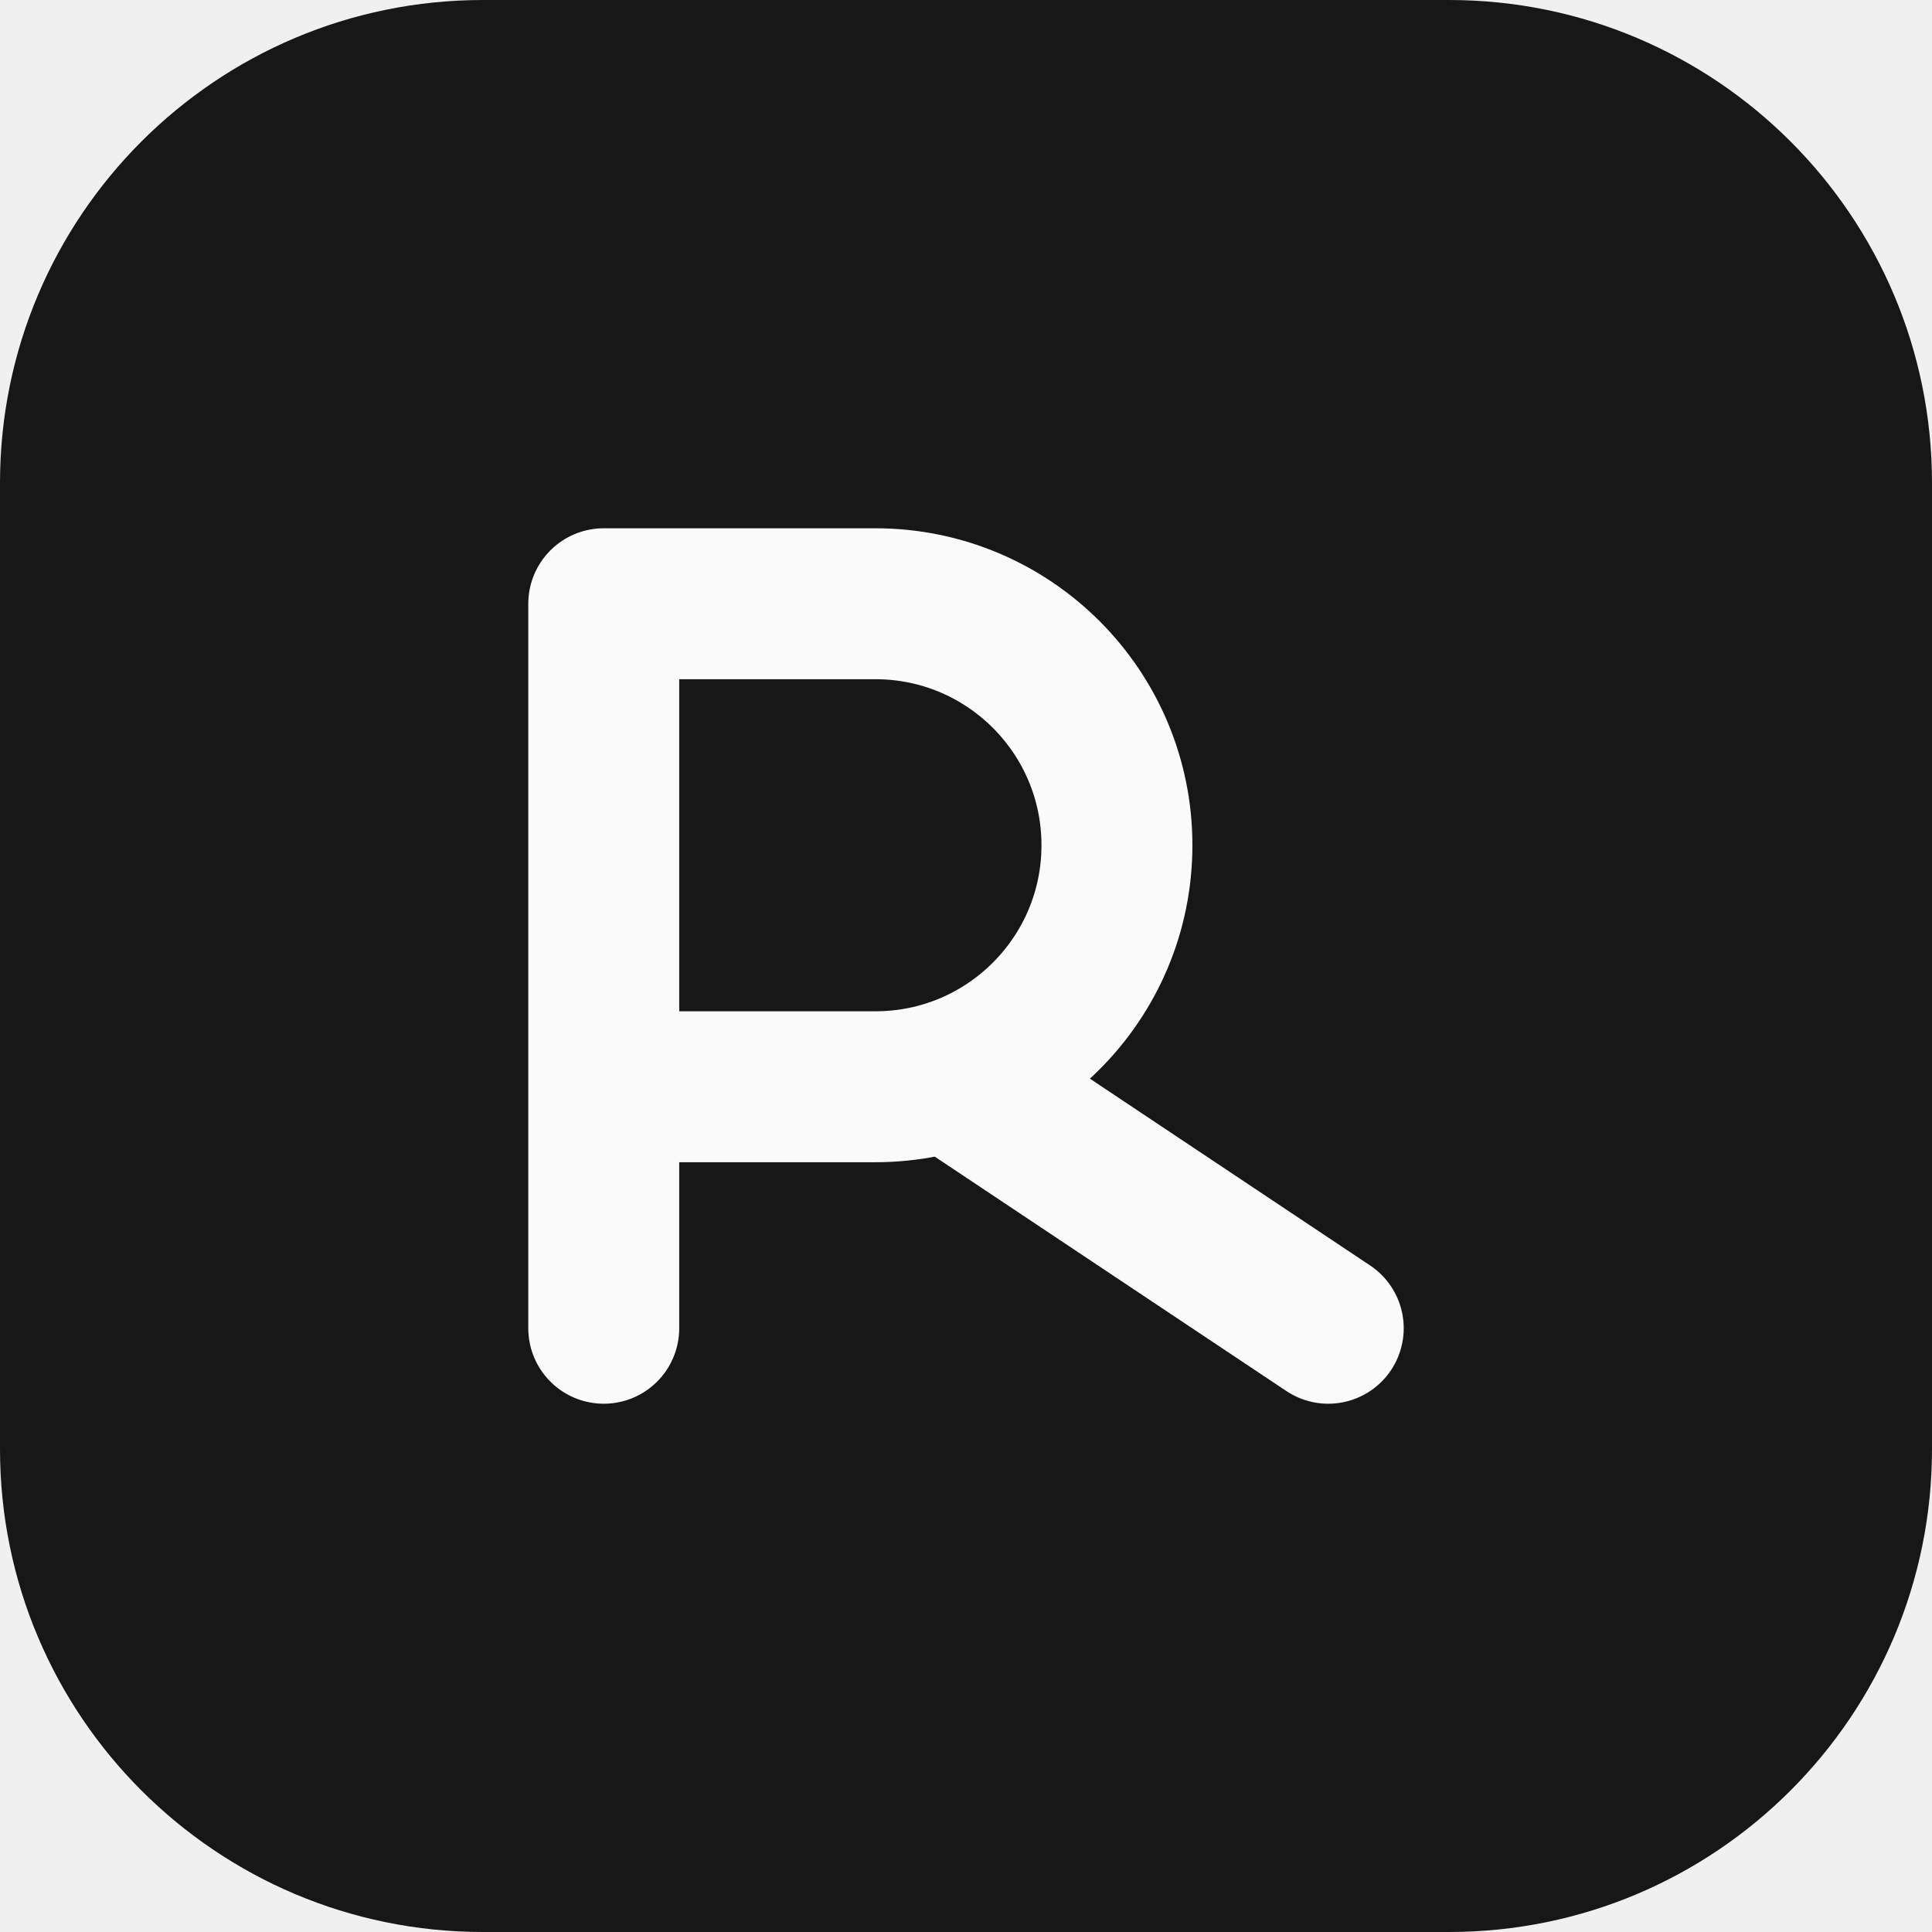
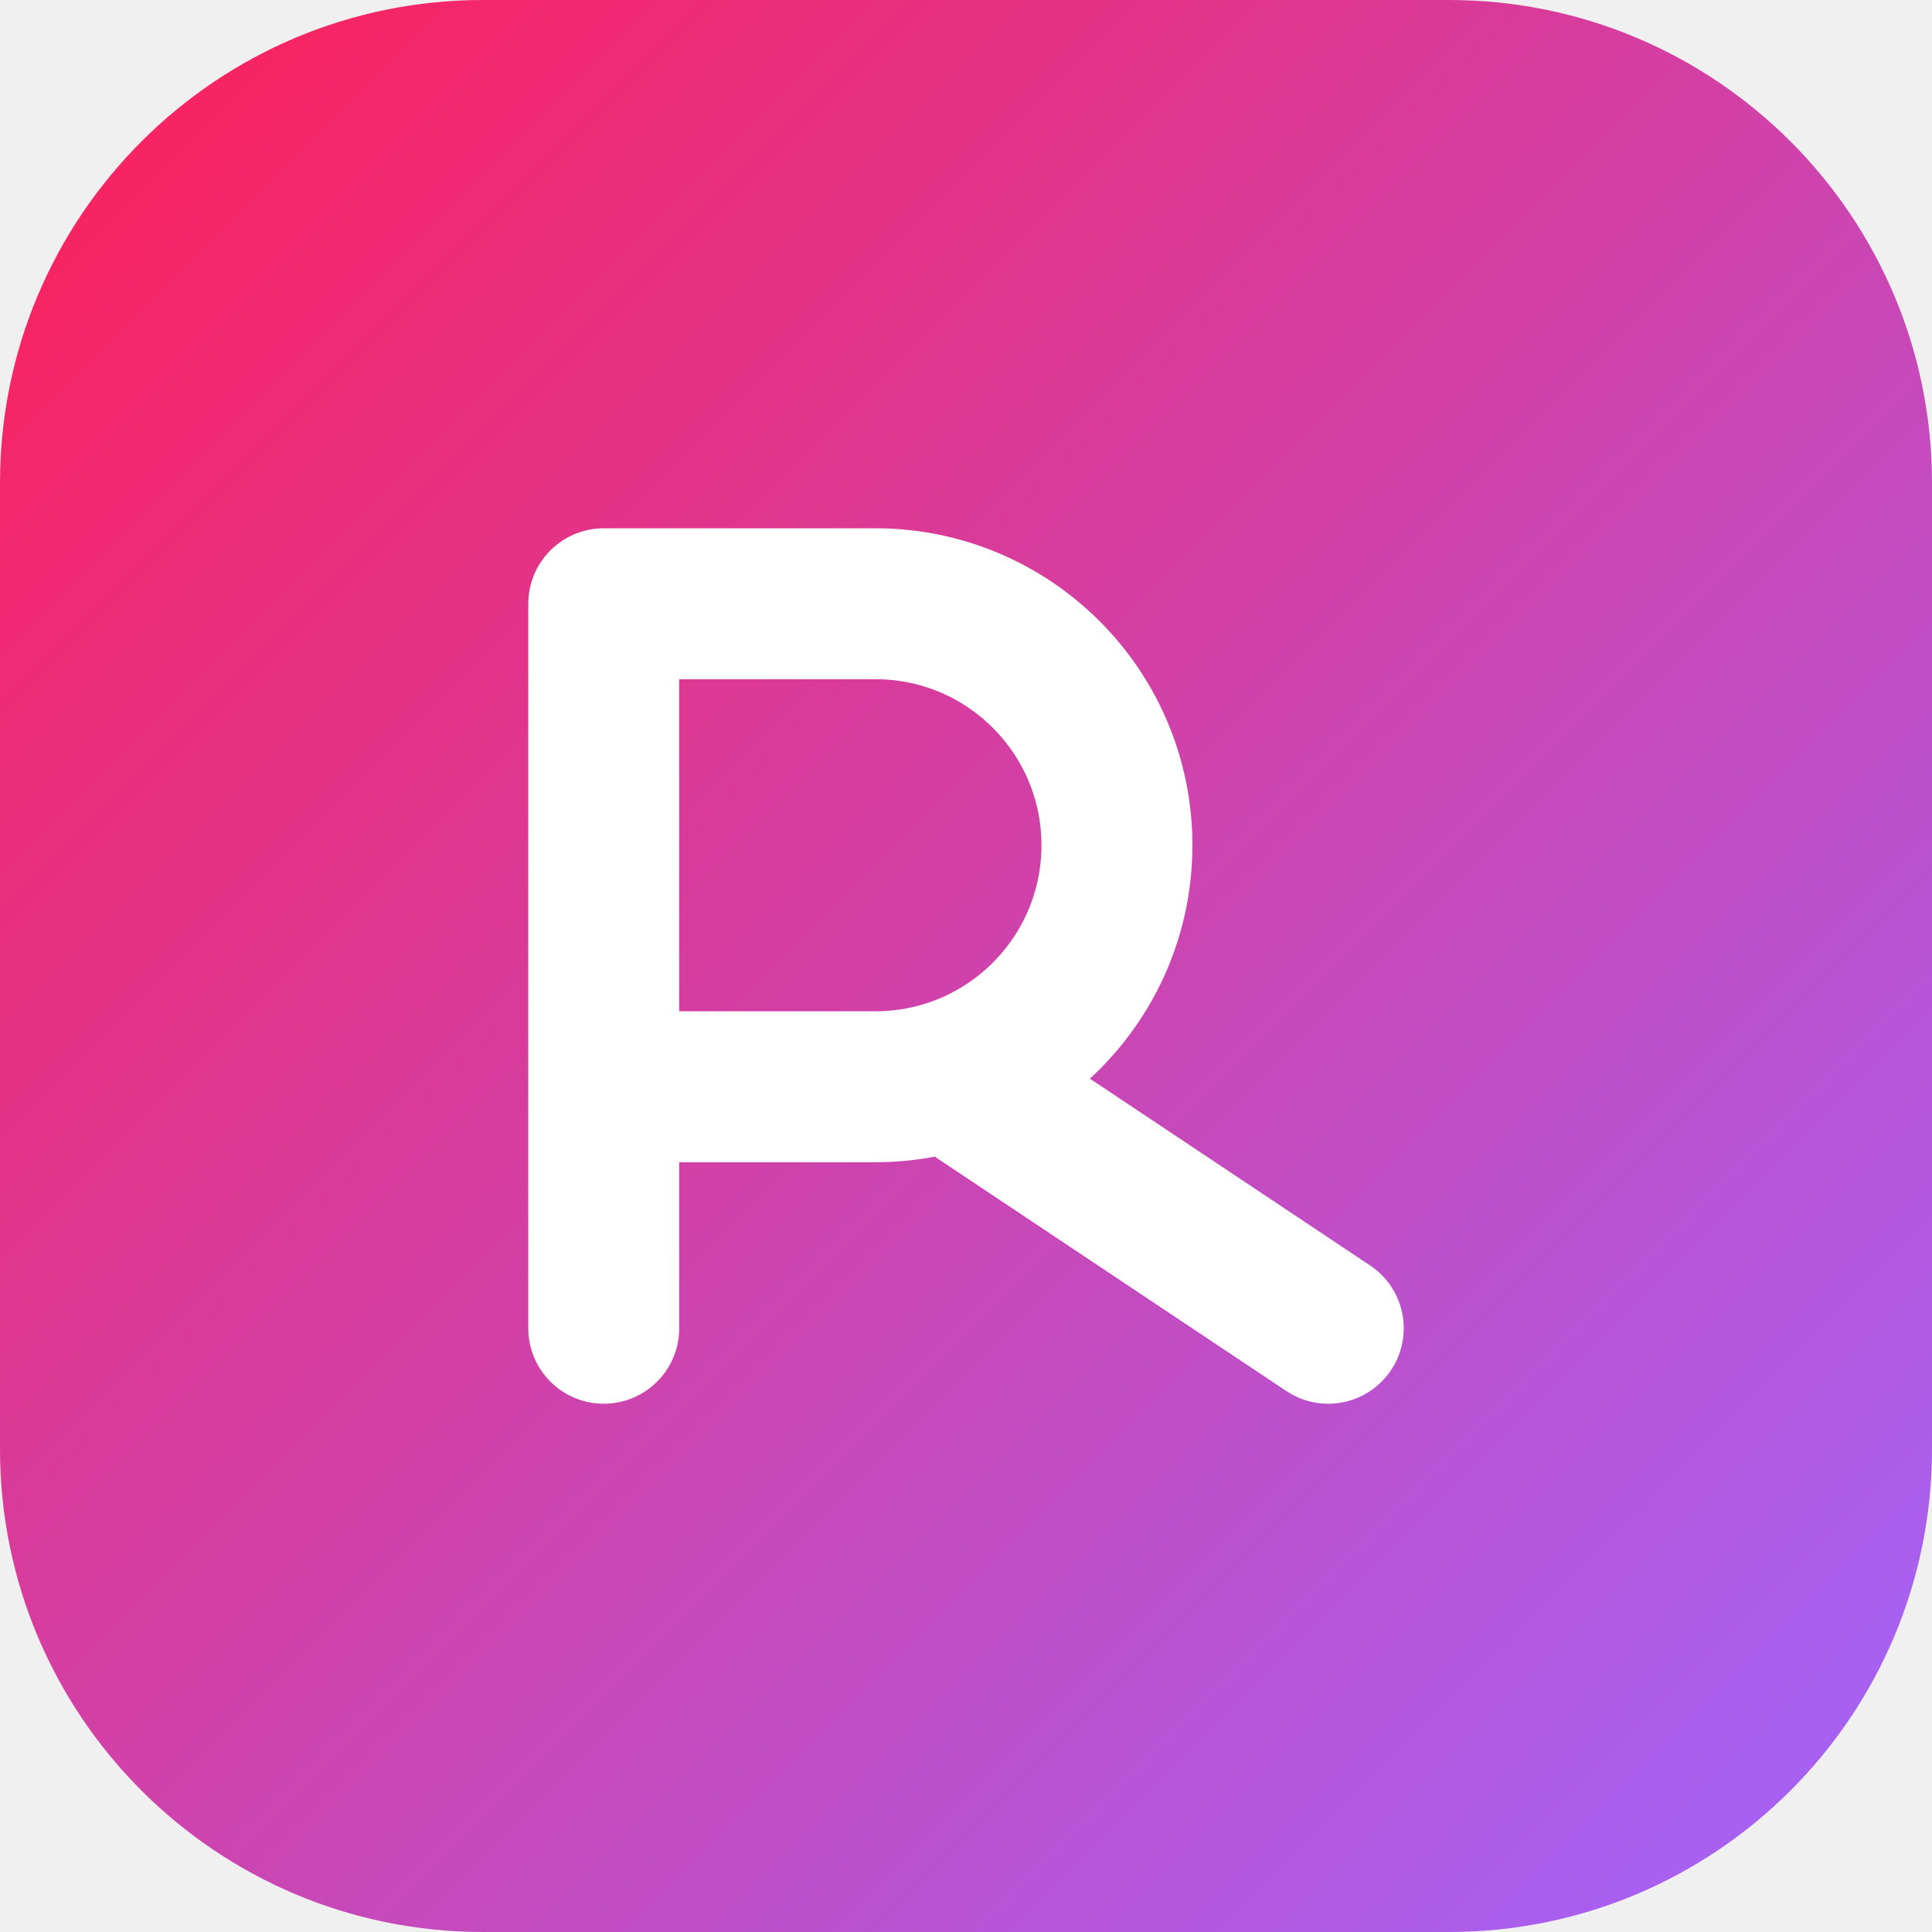
<svg xmlns="http://www.w3.org/2000/svg" viewBox="0 0 32 32">
-   <rect width="32" height="32" rx="8" fill="#171717" />
-   <path d="M10 22V10h4.5a4 4 0 0 1 0 8H10m6 0 6 4" fill="none" stroke="#fafafa" stroke-width="2.5" stroke-linecap="round" stroke-linejoin="round" />
+   <defs>
+     <linearGradient id="b" x1="0" y1="0" x2="1" y2="1">
+       <stop offset="0" stop-color="#ff1e56" />
+       <stop offset="1" stop-color="#a066ff" />
+     </linearGradient>
+   </defs>
+   <rect width="32" height="32" rx="8" fill="url(#b)" />
+   <path d="M10 22V10h4.5a4 4 0 0 1 0 8H10m6 0 6 4" fill="none" stroke="#fff" stroke-width="2.5" stroke-linecap="round" stroke-linejoin="round" />
</svg>
